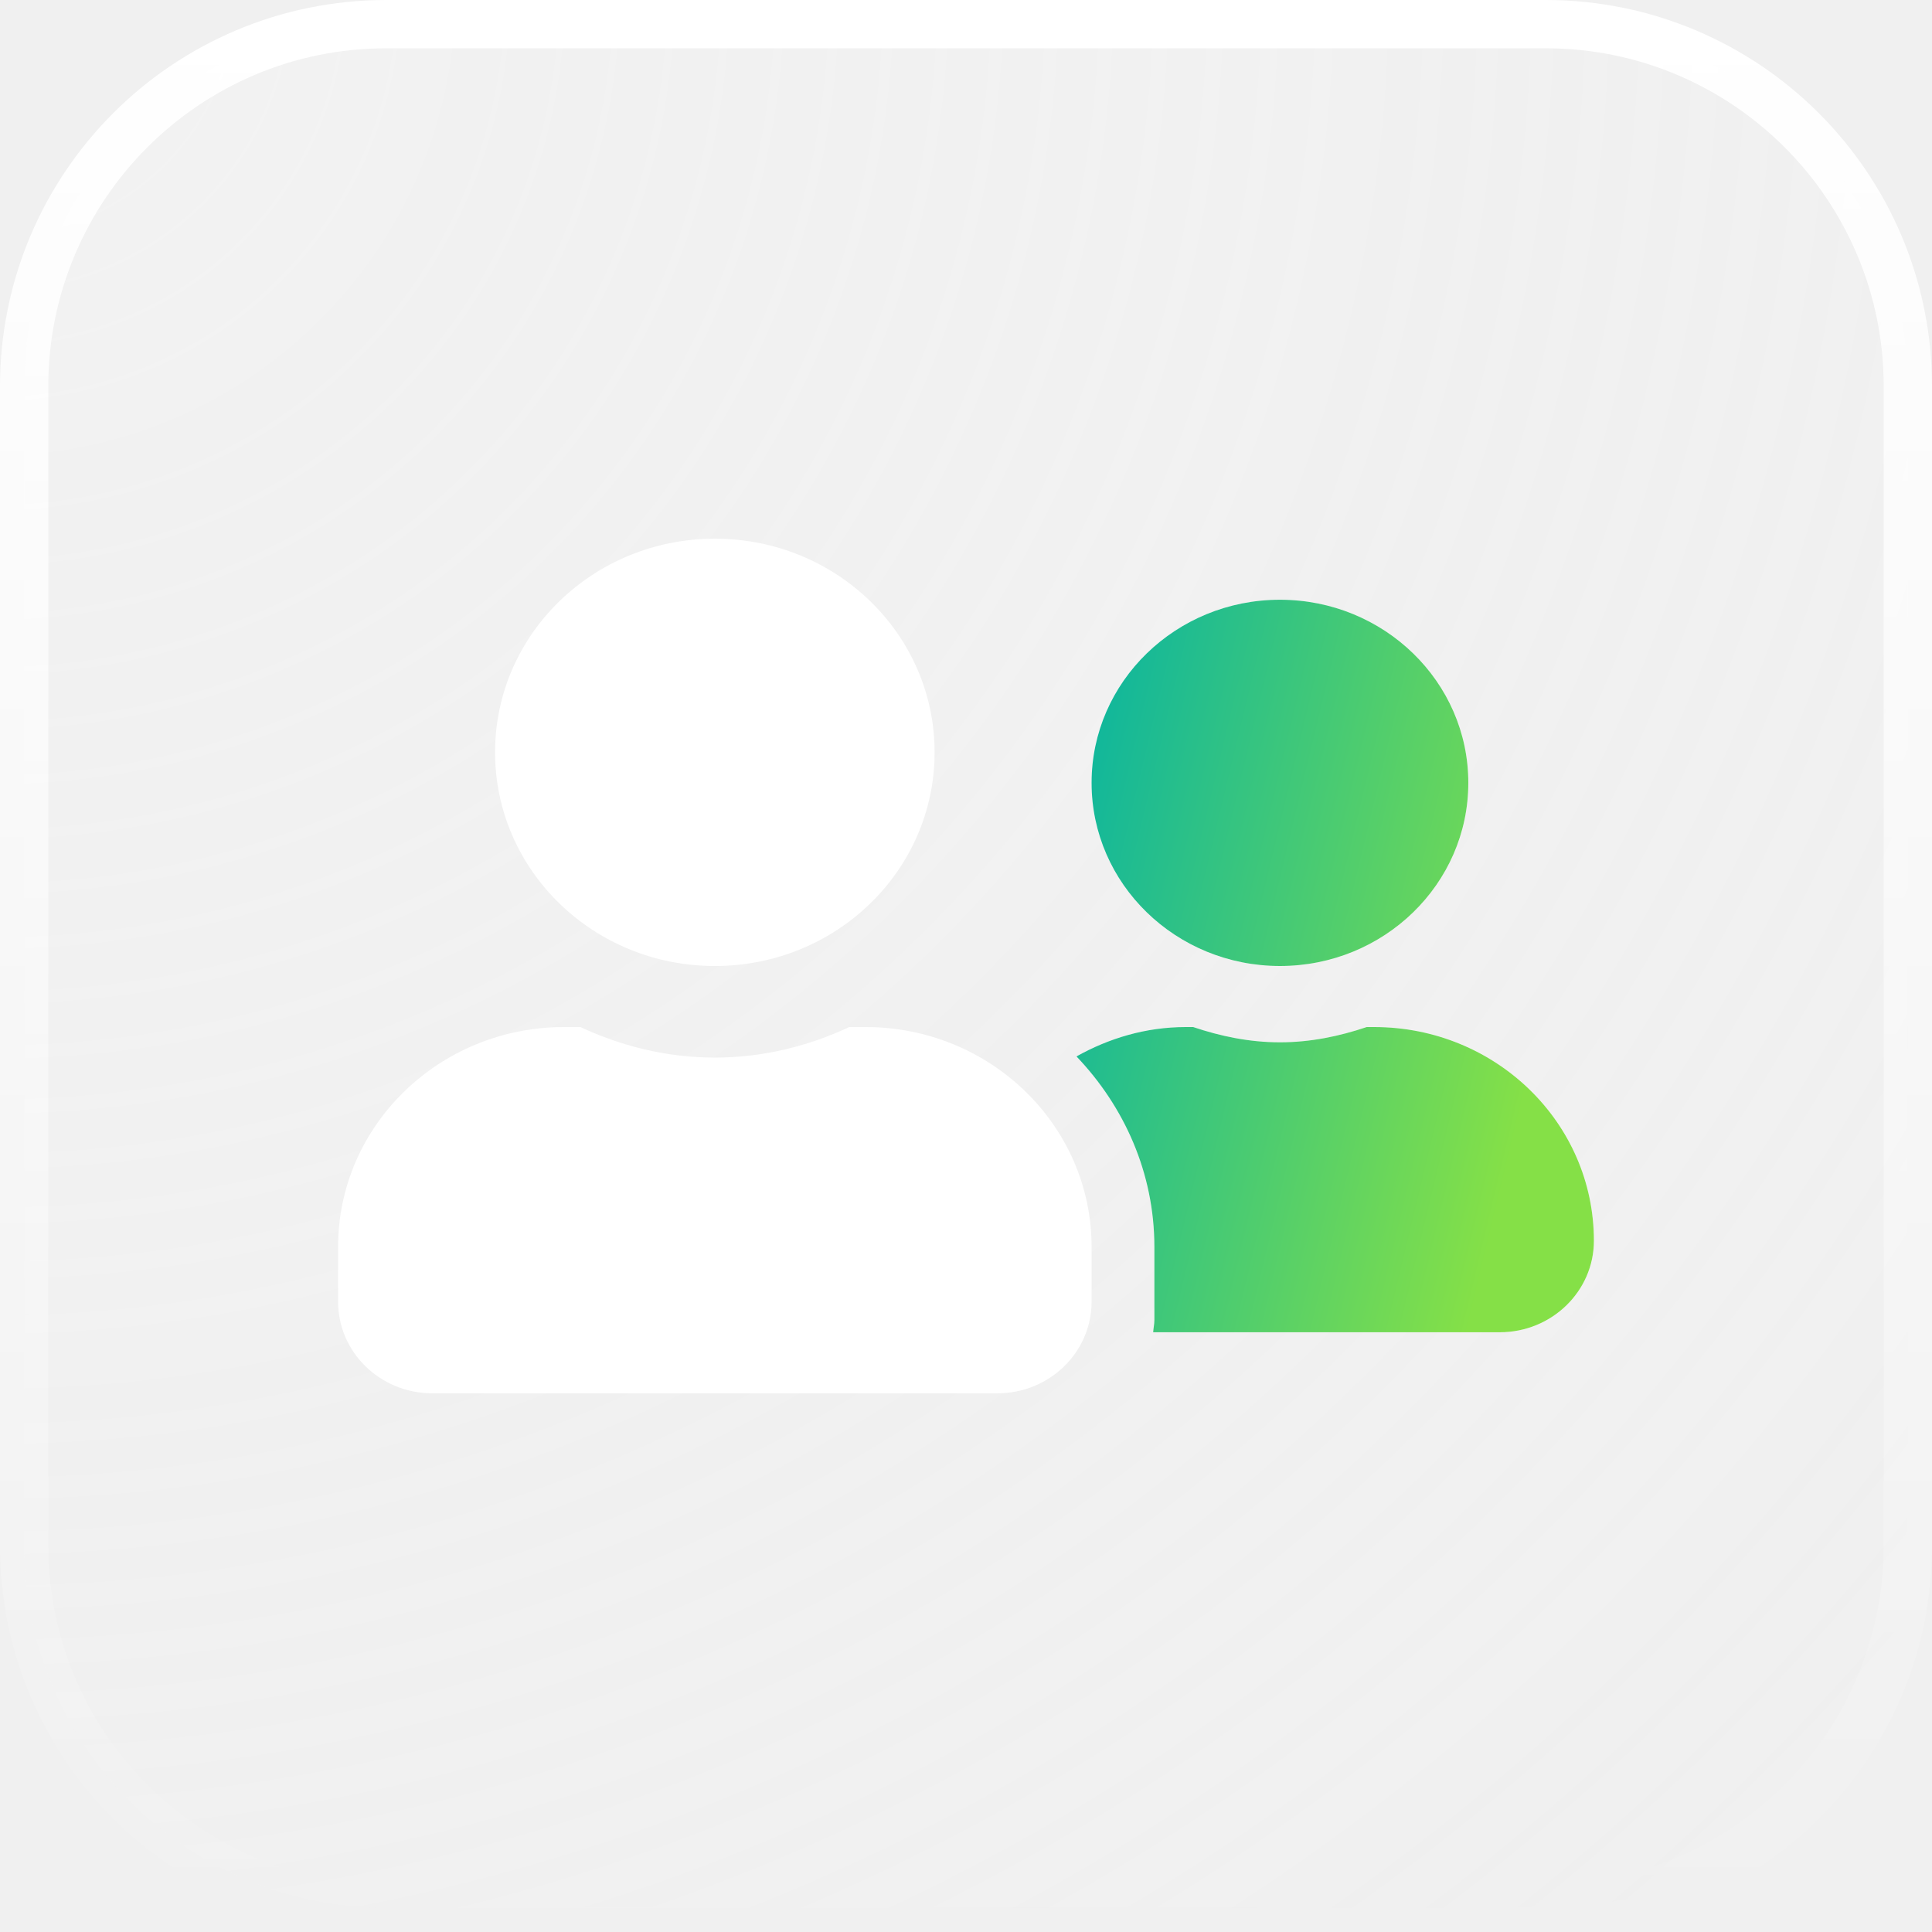
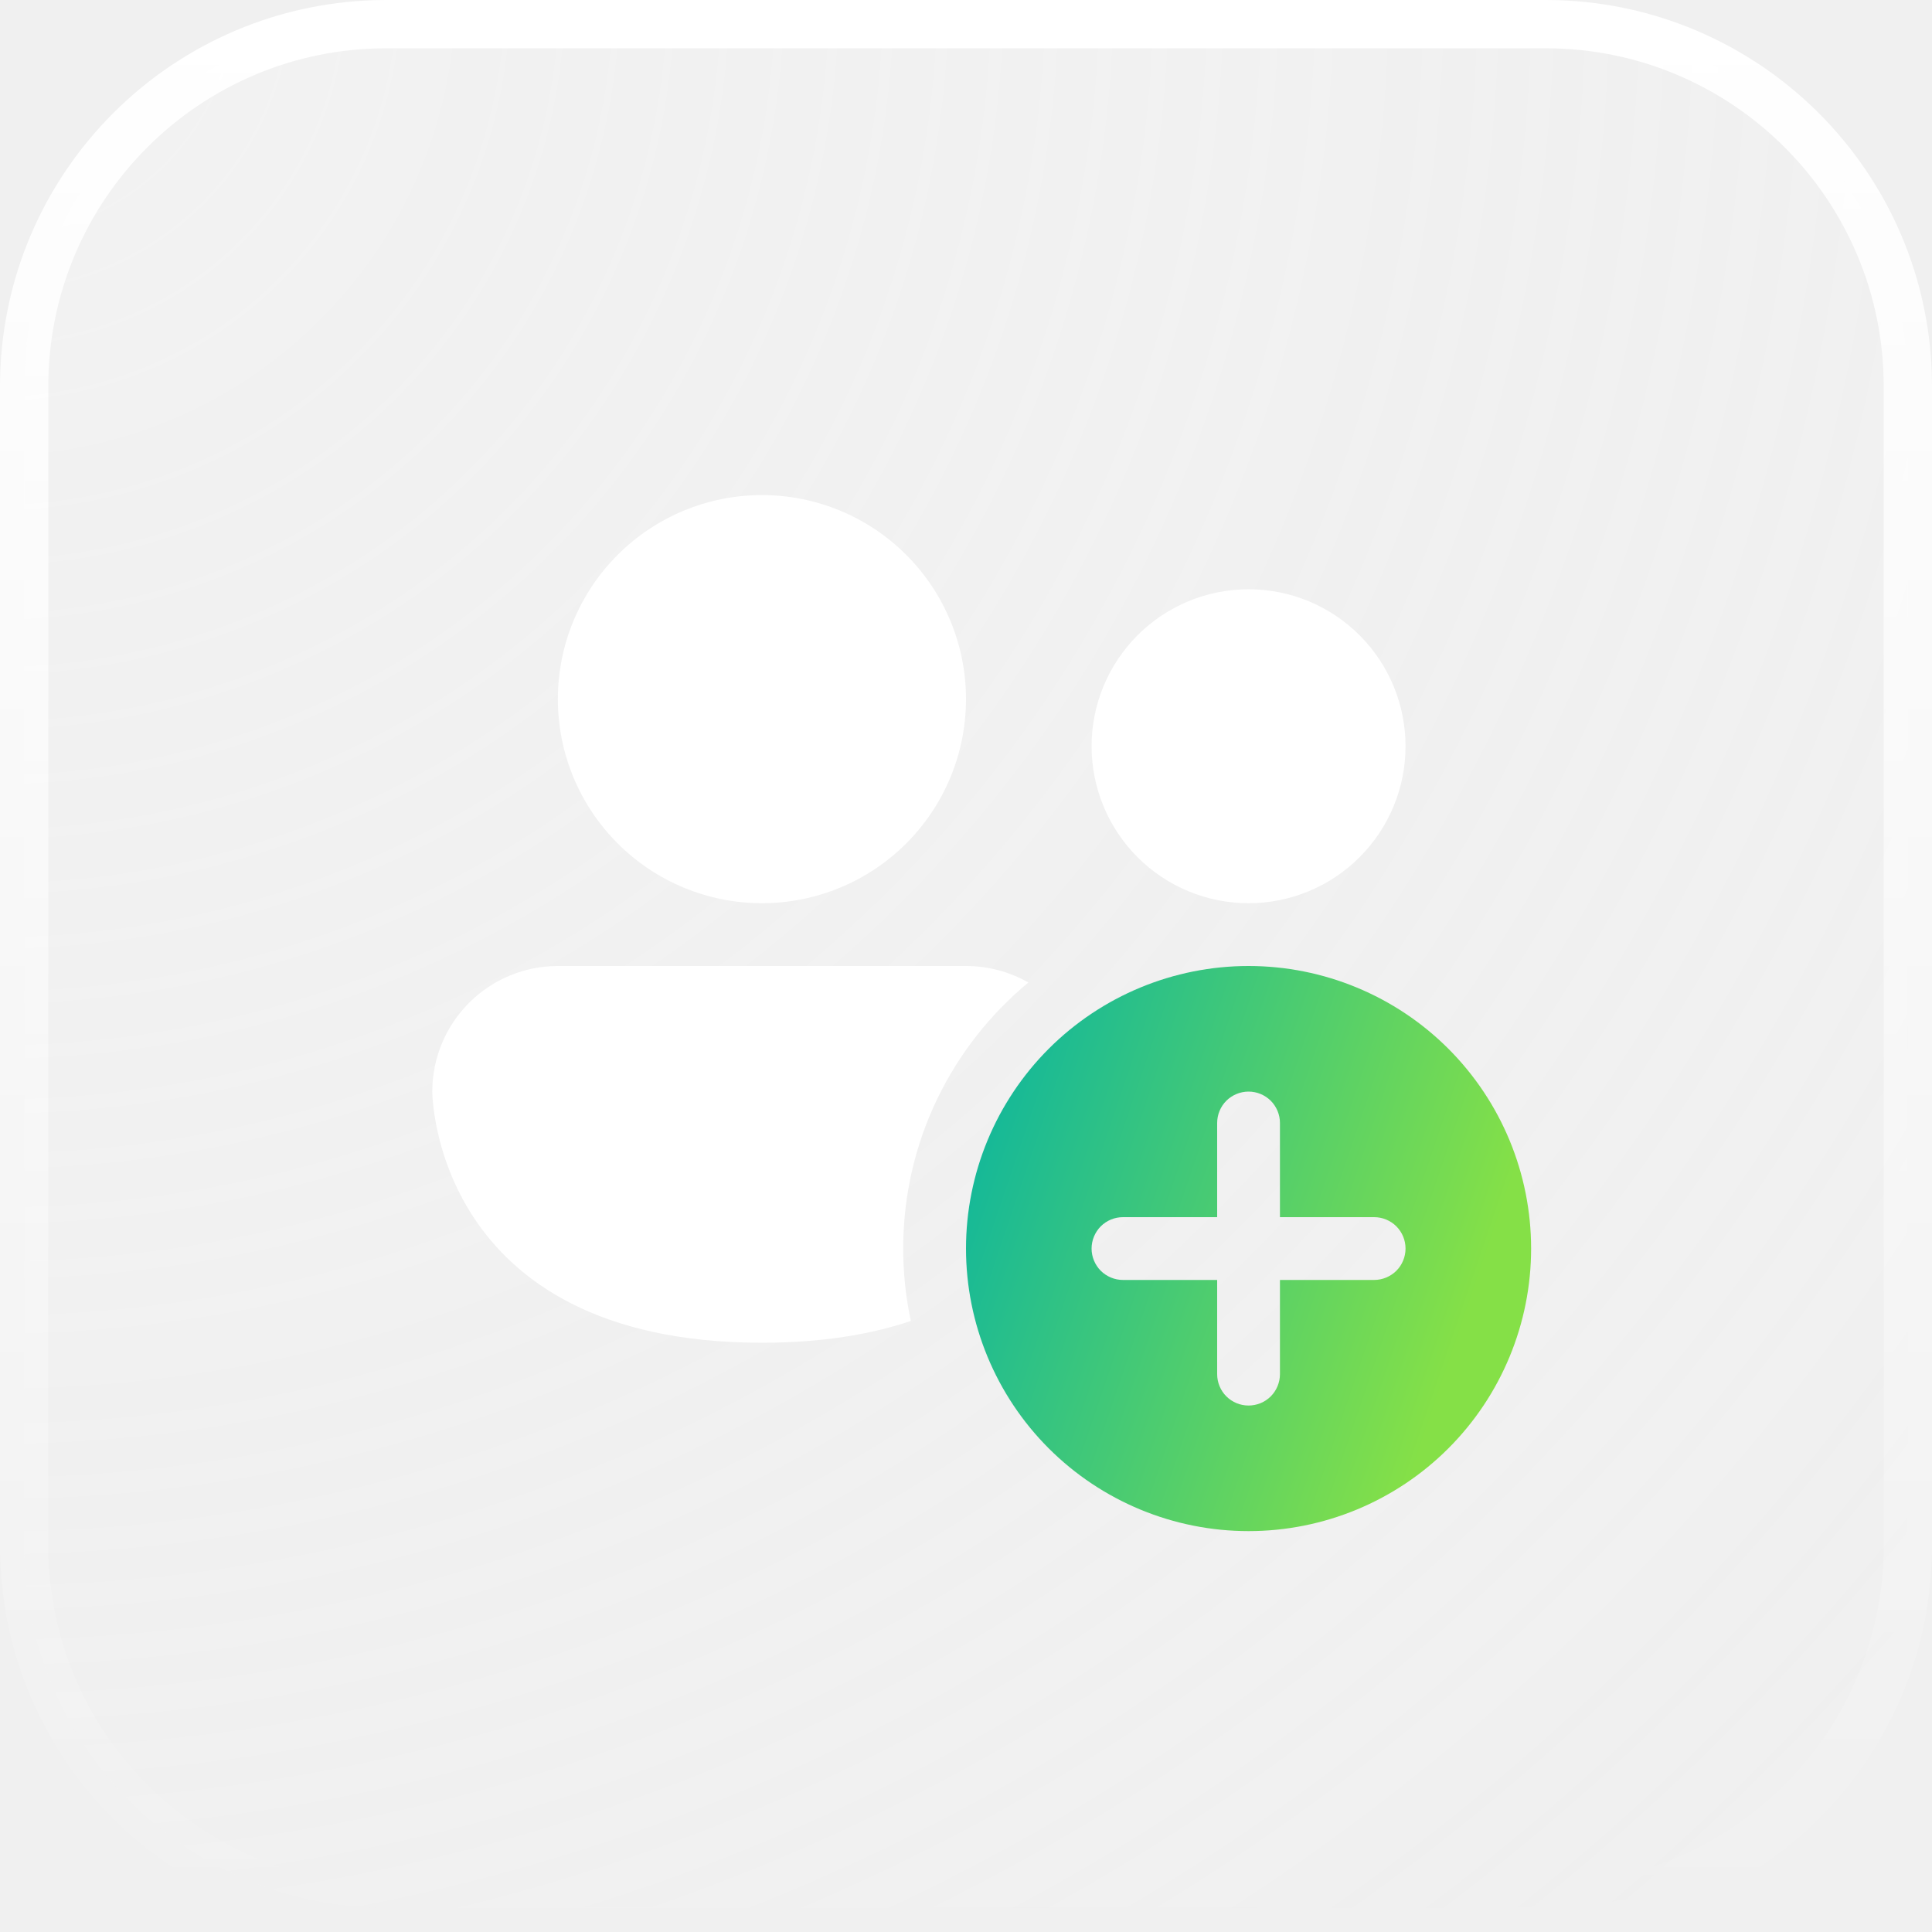
<svg xmlns="http://www.w3.org/2000/svg" width="40" height="40" viewBox="0 0 40 40" fill="none">
-   <rect x="0.5" y="0.5" width="39" height="39" rx="7.5" fill="url(#paint0_radial_1480_1409)" fill-opacity="0.2" />
-   <rect x="0.5" y="0.5" width="39" height="39" rx="7.5" stroke="url(#paint1_linear_1480_1409)" />
-   <path d="M14.8 20C17.315 20 19.35 18.021 19.35 15.576C19.35 13.132 17.315 11.153 14.8 11.153C12.285 11.153 10.25 13.132 10.25 15.576C10.25 18.021 12.285 20 14.8 20ZM17.92 21.264H17.583C16.738 21.659 15.799 21.896 14.8 21.896C13.801 21.896 12.866 21.659 12.017 21.264H11.68C9.096 21.264 7 23.302 7 25.814V26.951C7 27.998 7.873 28.847 8.95 28.847H20.65C21.727 28.847 22.6 27.998 22.6 26.951V25.814C22.6 23.302 20.504 21.264 17.92 21.264Z" fill="white" />
-   <path d="M30.4 16.208C30.4 18.302 28.653 20 26.5 20C24.347 20 22.6 18.302 22.6 16.208C22.6 14.115 24.347 12.417 26.5 12.417C28.653 12.417 30.4 14.115 30.4 16.208Z" fill="white" />
-   <path d="M30.4 16.208C30.4 18.302 28.653 20 26.5 20C24.347 20 22.6 18.302 22.6 16.208C22.6 14.115 24.347 12.417 26.5 12.417C28.653 12.417 30.4 14.115 30.4 16.208Z" fill="url(#paint2_linear_1480_1409)" />
-   <path d="M28.296 21.264H28.45C30.965 21.264 33 23.243 33 25.688C33 26.734 32.127 27.583 31.05 27.583H23.875C23.88 27.5 23.9 27.418 23.9 27.331V25.814C23.9 24.289 23.278 22.911 22.287 21.872C22.957 21.497 23.721 21.264 24.55 21.264H24.704C25.269 21.454 25.866 21.58 26.5 21.58C27.134 21.58 27.731 21.454 28.296 21.264Z" fill="white" />
-   <path d="M28.296 21.264H28.45C30.965 21.264 33 23.243 33 25.688C33 26.734 32.127 27.583 31.05 27.583H23.875C23.88 27.5 23.9 27.418 23.9 27.331V25.814C23.9 24.289 23.278 22.911 22.287 21.872C22.957 21.497 23.721 21.264 24.55 21.264H24.704C25.269 21.454 25.866 21.58 26.5 21.58C27.134 21.58 27.731 21.454 28.296 21.264Z" fill="url(#paint3_linear_1480_1409)" />
+   <rect x="0.5" y="0.5" width="39" height="39" rx="7.5" fill="url(#paint0_radial_2363_1154)" fill-opacity="0.2" />
+   <rect x="0.5" y="0.5" width="39" height="39" rx="7.5" stroke="url(#paint1_linear_2363_1154)" />
+   <path d="M15.775 18.7C16.896 18.7 17.97 18.255 18.763 17.462C19.555 16.67 20 15.595 20 14.475C20 13.354 19.555 12.28 18.763 11.488C17.97 10.695 16.896 10.25 15.775 10.25C14.655 10.25 13.58 10.695 12.788 11.488C11.995 12.28 11.55 13.354 11.55 14.475C11.55 15.595 11.995 16.67 12.788 17.462C13.58 18.255 14.655 18.7 15.775 18.7ZM29.1 15.45C29.1 16.312 28.758 17.139 28.148 17.748C27.539 18.358 26.712 18.7 25.85 18.7C24.988 18.7 24.162 18.358 23.552 17.748C22.943 17.139 22.6 16.312 22.6 15.45C22.6 14.588 22.943 13.761 23.552 13.152C24.162 12.542 24.988 12.2 25.85 12.2C26.712 12.2 27.539 12.542 28.148 13.152C28.758 13.761 29.1 14.588 29.1 15.45ZM18.7 25.85C18.7 23.635 19.708 21.654 21.291 20.342C20.898 20.117 20.453 20 20 20H11.55C10.861 20 10.199 20.274 9.712 20.762C9.224 21.249 8.95 21.91 8.95 22.6C8.95 22.6 8.95 27.8 15.775 27.8C17.014 27.8 18.028 27.628 18.858 27.349C18.752 26.856 18.7 26.354 18.7 25.85Z" fill="white" />
+   <path fill-rule="evenodd" clip-rule="evenodd" d="M31.7 25.85C31.7 27.401 31.084 28.89 29.987 29.987C28.89 31.084 27.401 31.7 25.85 31.7C24.299 31.7 22.811 31.084 21.713 29.987C20.616 28.89 20 27.401 20 25.85C20 24.299 20.616 22.811 21.713 21.713C22.811 20.616 24.299 20 25.85 20C27.401 20 28.89 20.616 29.987 21.713C31.084 22.811 31.7 24.299 31.7 25.85ZM26.31 22.79C26.431 22.912 26.5 23.078 26.5 23.25V25.2H28.45C28.622 25.2 28.788 25.268 28.91 25.39C29.032 25.512 29.1 25.678 29.1 25.85C29.1 26.022 29.032 26.188 28.91 26.31C28.788 26.431 28.622 26.5 28.45 26.5H26.5V28.45C26.5 28.622 26.431 28.788 26.31 28.91C26.188 29.032 26.022 29.1 25.85 29.1C25.678 29.1 25.512 29.032 25.39 28.91C25.268 28.788 25.2 28.622 25.2 28.45V26.5H23.25C23.078 26.5 22.912 26.431 22.79 26.31C22.669 26.188 22.6 26.022 22.6 25.85C22.6 25.678 22.669 25.512 22.79 25.39C22.912 25.268 23.078 25.2 23.25 25.2H25.2V23.25C25.2 23.078 25.268 22.912 25.39 22.79C25.512 22.669 25.678 22.6 25.85 22.6C26.022 22.6 26.188 22.669 26.31 22.79Z" fill="url(#paint2_linear_2363_1154)" />
  <defs>
-     <radialGradient id="paint0_radial_1480_1409" cx="0" cy="0" r="1" gradientUnits="userSpaceOnUse" gradientTransform="rotate(45) scale(56.5685)">
+     <radialGradient id="paint0_radial_2363_1154" cx="0" cy="0" r="1" gradientUnits="userSpaceOnUse" gradientTransform="rotate(45) scale(56.5685)">
      <stop stop-color="#FAFAFA" />
      <stop offset="1" stop-color="#F7F7F7" stop-opacity="0" />
    </radialGradient>
-     <linearGradient id="paint1_linear_1480_1409" x1="20" y1="0" x2="20" y2="40" gradientUnits="userSpaceOnUse">
+     <linearGradient id="paint1_linear_2363_1154" x1="20" y1="0" x2="20" y2="40" gradientUnits="userSpaceOnUse">
      <stop stop-color="white" />
      <stop offset="1" stop-color="white" stop-opacity="0" />
    </linearGradient>
-     <linearGradient id="paint2_linear_1480_1409" x1="23.155" y1="11.933" x2="33.55" y2="14.428" gradientUnits="userSpaceOnUse">
-       <stop stop-color="#0EB69D" />
-       <stop offset="1" stop-color="#85E047" />
-     </linearGradient>
-     <linearGradient id="paint3_linear_1480_1409" x1="23.155" y1="11.933" x2="33.55" y2="14.428" gradientUnits="userSpaceOnUse">
+     <linearGradient id="paint2_linear_2363_1154" x1="20.948" y1="19.627" x2="31.712" y2="23.285" gradientUnits="userSpaceOnUse">
      <stop stop-color="#0EB69D" />
      <stop offset="1" stop-color="#85E047" />
    </linearGradient>
  </defs>
</svg>
